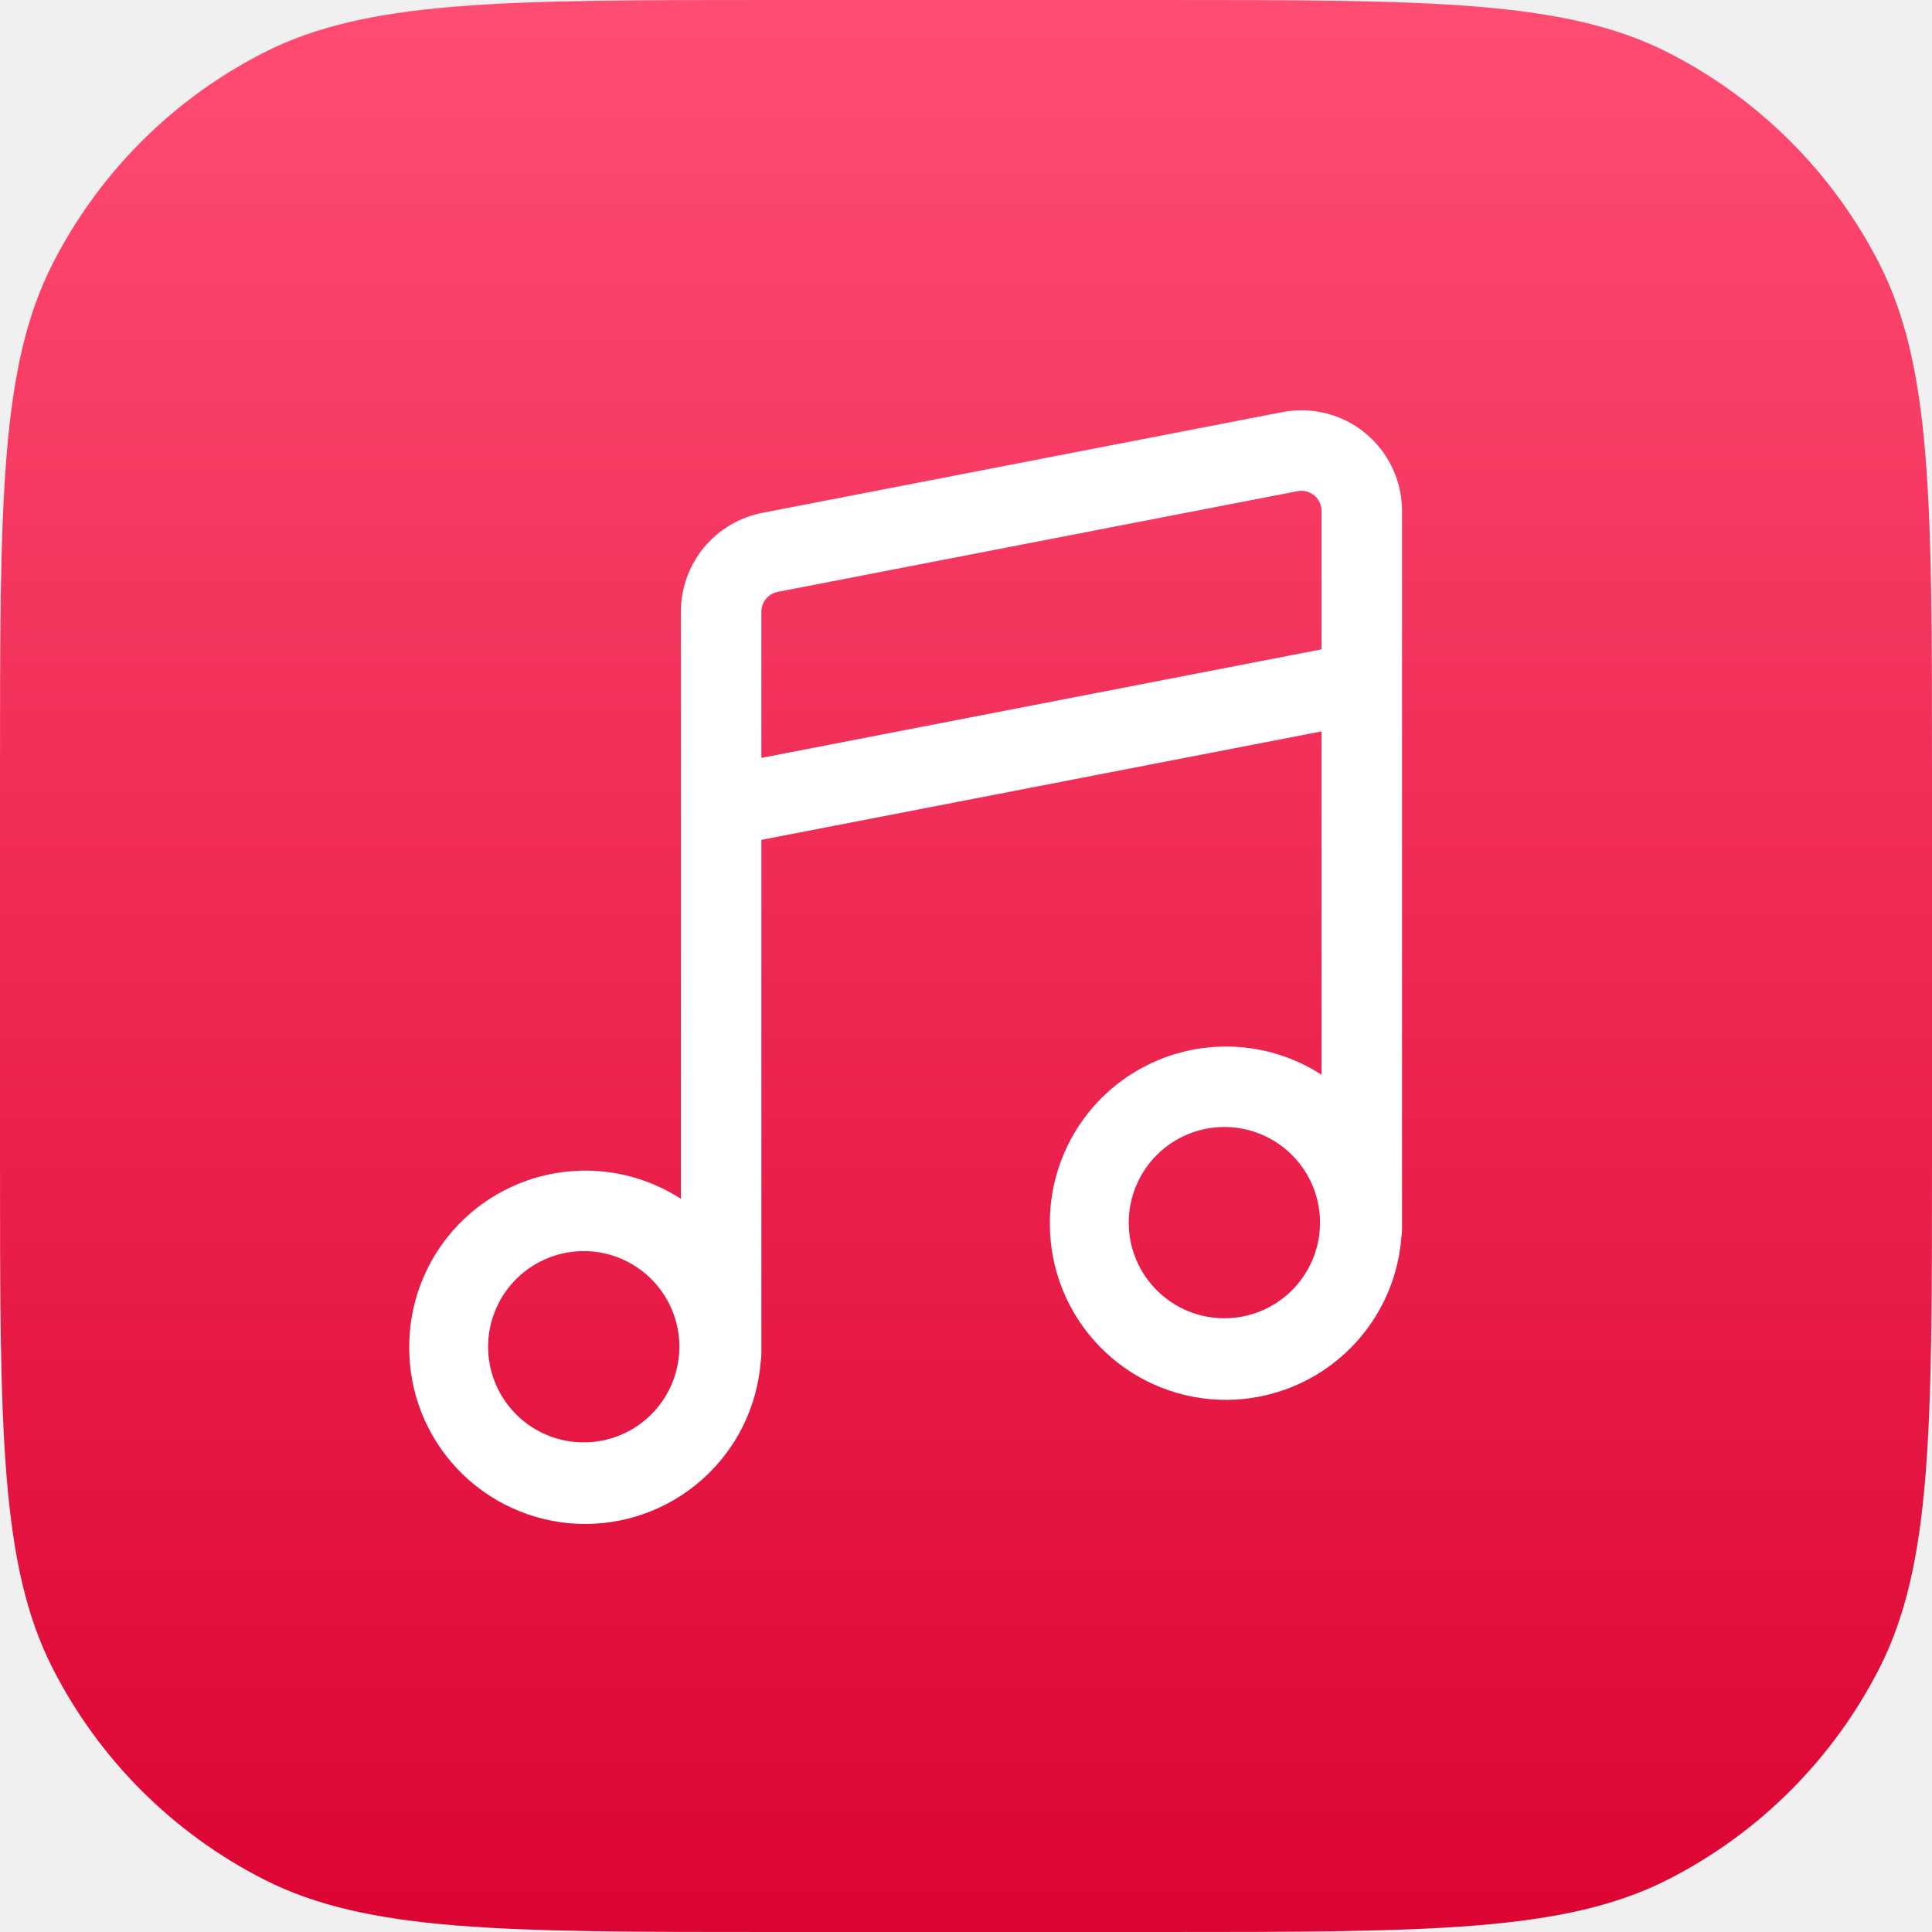
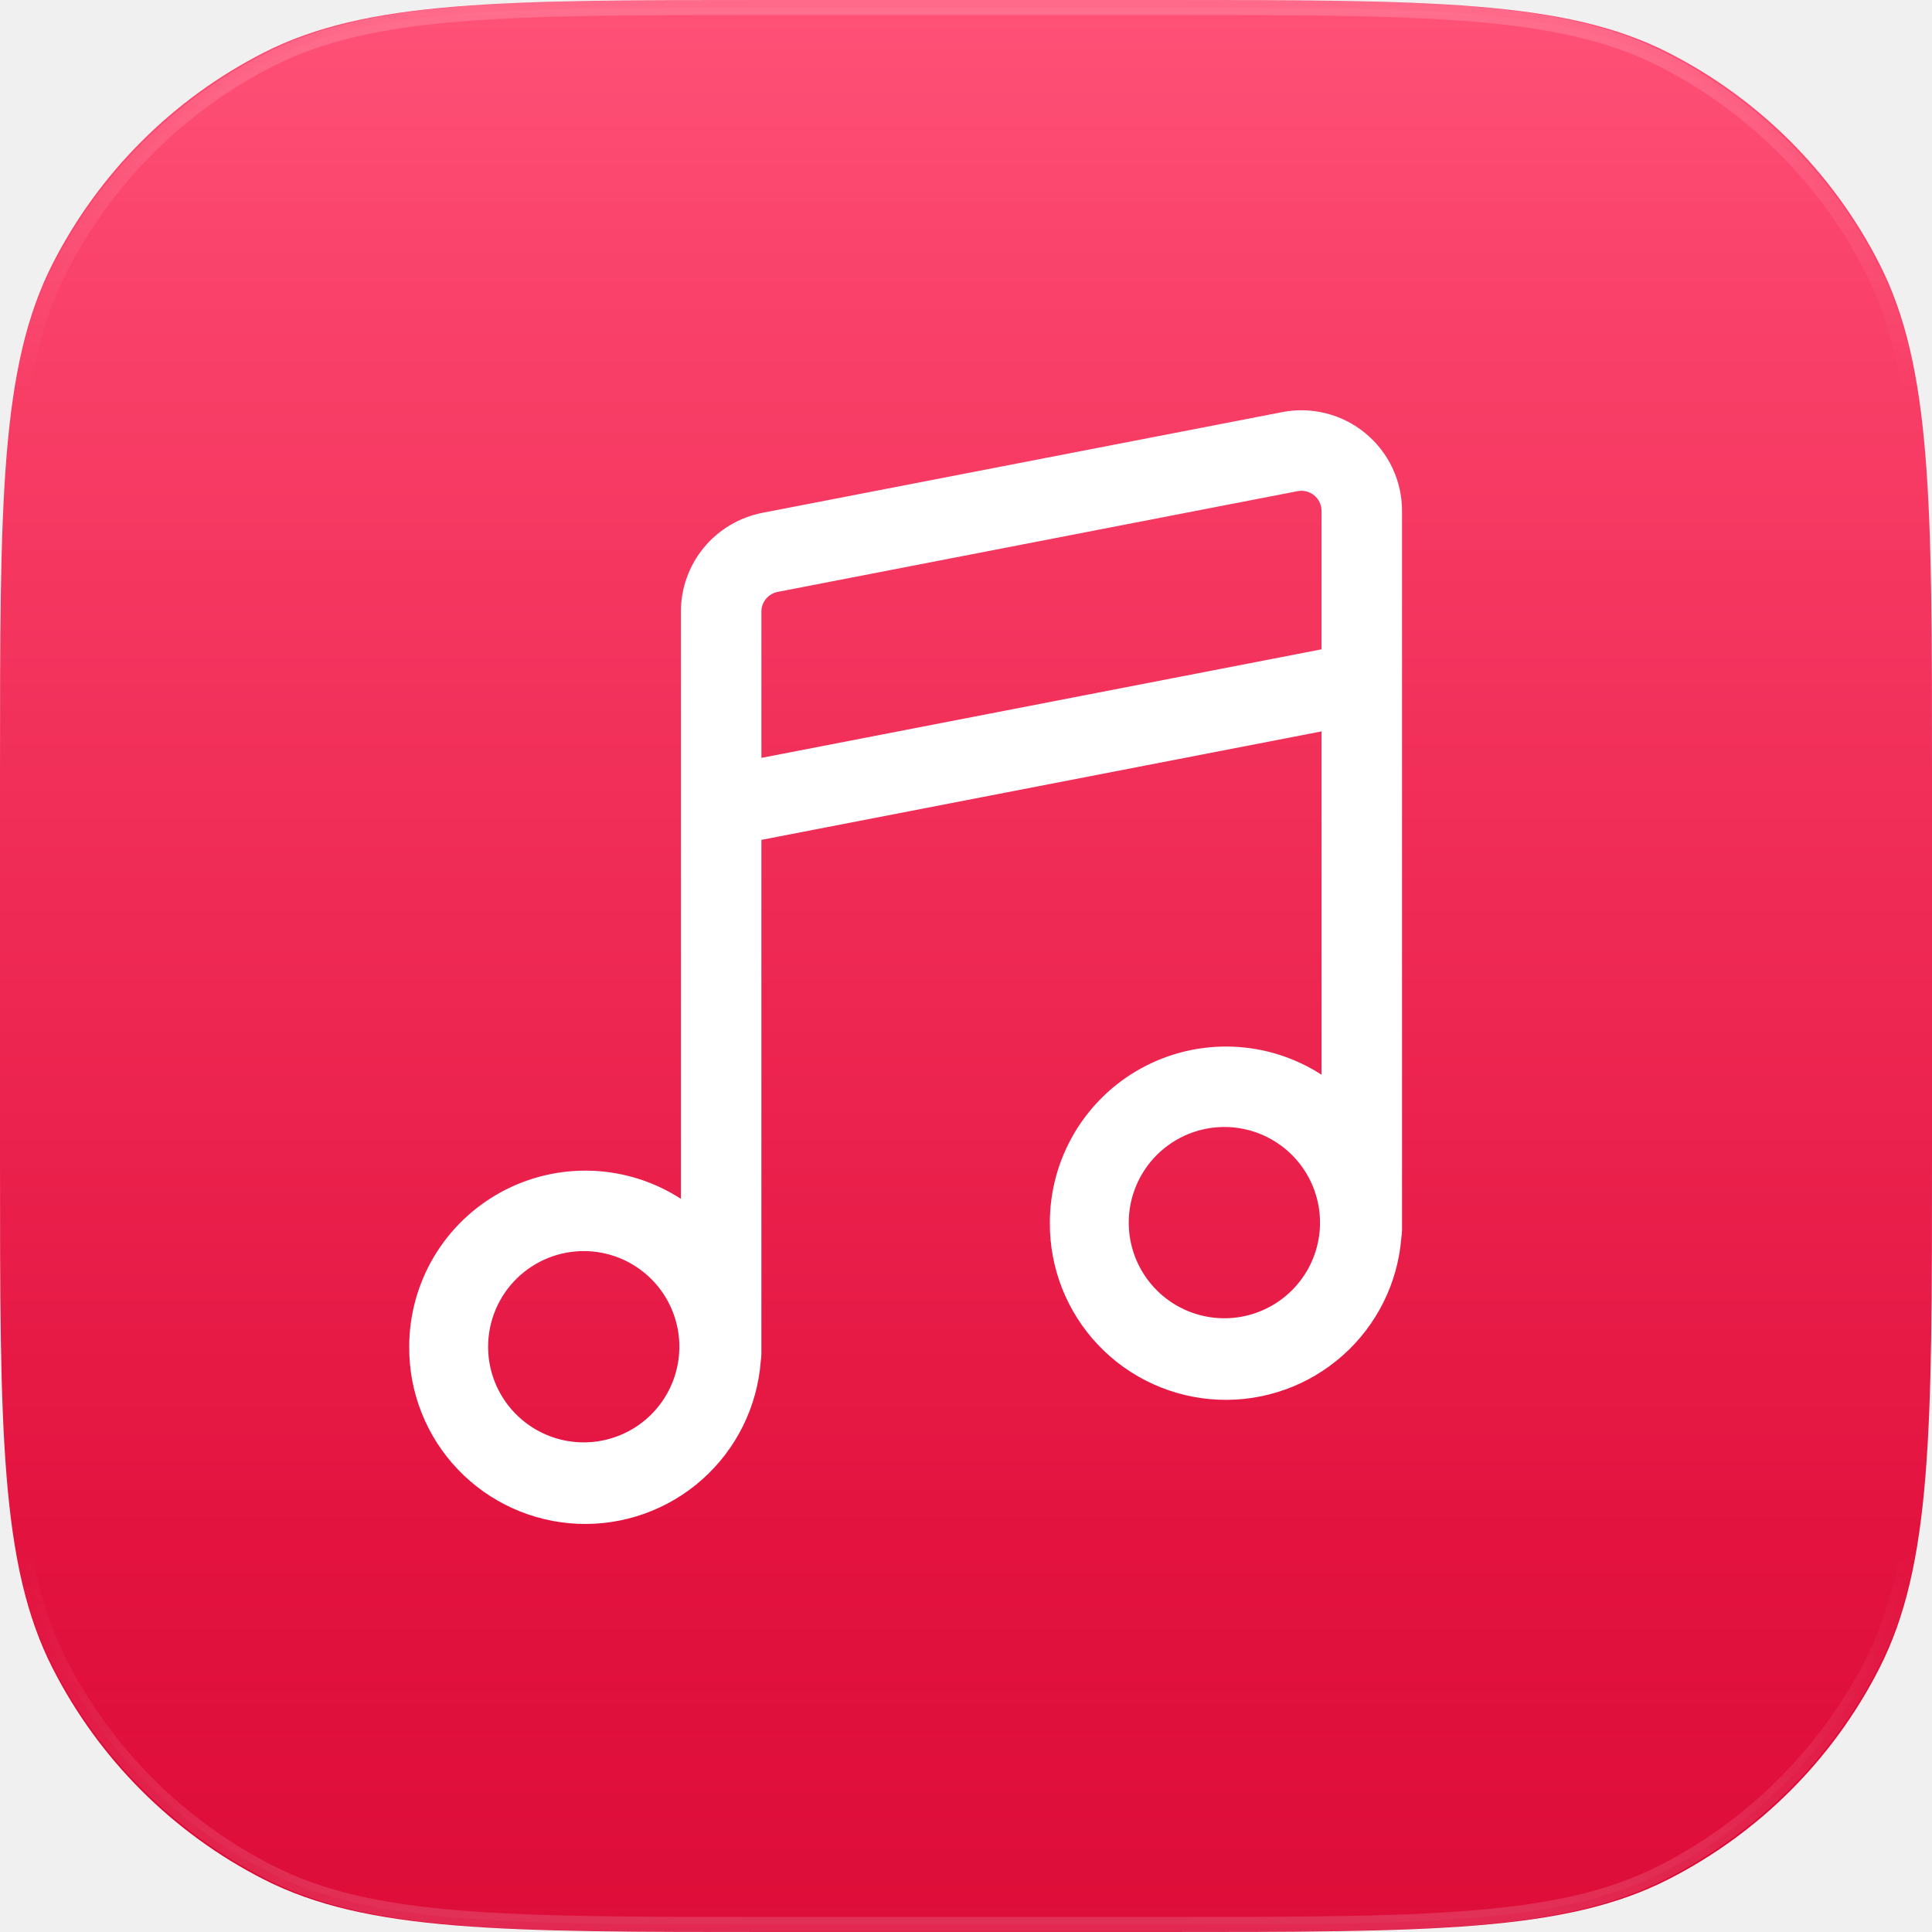
<svg xmlns="http://www.w3.org/2000/svg" viewBox="0 0 64 64" fill="none">
  <path d="M0 25.6C0 16.64 0 12.159 1.744 8.736C3.278 5.726 5.726 3.278 8.736 1.744C12.158 0 16.64 0 25.6 0H38.4C47.36 0 51.841 0 55.264 1.744C58.275 3.278 60.722 5.726 62.256 8.736C64 12.158 64 16.64 64 25.6V38.4C64 47.36 64 51.841 62.256 55.264C60.722 58.275 58.275 60.722 55.264 62.256C51.842 64 47.36 64 38.4 64H25.6C16.64 64 12.159 64 8.736 62.256C5.726 60.722 3.278 58.275 1.744 55.264C0 51.842 0 47.36 0 38.4V25.6Z" fill="url(#a)" />
+   <path d="M0 25.6C0 16.64 0 12.159 1.744 8.736C3.278 5.726 5.726 3.278 8.736 1.744C12.158 0 16.64 0 25.6 0H38.4C47.36 0 51.841 0 55.264 1.744C58.275 3.278 60.722 5.726 62.256 8.736C64 12.158 64 16.64 64 25.6V38.4C64 47.36 64 51.841 62.256 55.264C60.722 58.275 58.275 60.722 55.264 62.256C51.842 64 47.36 64 38.4 64H25.6C16.64 64 12.159 64 8.736 62.256C5.726 60.722 3.278 58.275 1.744 55.264C0 51.842 0 47.36 0 38.4V25.6Z" transform="matrix(.9921875 0 0 .9921875 .25 .25)" fill="url(#z)" stroke="url(#y)" stroke-width=".5" />
  <path d="M42.477 13.652C42.96 13.558 43.457 13.573 43.933 13.694C44.41 13.815 44.853 14.04 45.232 14.353C45.611 14.666 45.917 15.058 46.126 15.503C46.336 15.948 46.444 16.433 46.444 16.924V40.75C46.442 40.828 46.435 40.906 46.423 40.982C46.309 42.49 45.613 43.894 44.483 44.898C43.354 45.903 41.878 46.429 40.368 46.367C38.857 46.304 37.43 45.658 36.387 44.563C35.344 43.469 34.767 42.012 34.778 40.501C34.778 39.452 35.061 38.422 35.597 37.521C36.133 36.62 36.901 35.879 37.823 35.378C38.744 34.876 39.783 34.633 40.831 34.672C41.879 34.711 42.897 35.033 43.778 35.602V24.228L25.222 27.822V44.861C25.22 44.939 25.213 45.017 25.201 45.093C25.086 46.601 24.391 48.005 23.261 49.009C22.132 50.014 20.656 50.54 19.145 50.478C17.635 50.415 16.208 49.769 15.165 48.674C14.122 47.58 13.545 46.123 13.556 44.612C13.556 43.563 13.839 42.534 14.374 41.632C14.91 40.731 15.679 39.99 16.6 39.489C17.521 38.987 18.561 38.744 19.609 38.783C20.657 38.822 21.675 39.144 22.556 39.713V20.261C22.555 19.487 22.825 18.737 23.317 18.14C23.81 17.543 24.495 17.136 25.255 16.988L42.477 13.652ZM19.389 41.444C18.969 41.438 18.552 41.514 18.161 41.671C17.771 41.827 17.416 42.059 17.116 42.354C16.816 42.648 16.578 43 16.416 43.388C16.253 43.775 16.169 44.191 16.169 44.612C16.169 45.236 16.353 45.846 16.699 46.366C17.045 46.886 17.536 47.292 18.112 47.534C18.688 47.775 19.322 47.841 19.935 47.723C20.549 47.605 21.113 47.309 21.558 46.871C22.003 46.433 22.309 45.873 22.437 45.262C22.566 44.651 22.51 44.016 22.279 43.436C22.047 42.856 21.649 42.358 21.135 42.004C20.621 41.649 20.014 41.455 19.389 41.444ZM40.612 37.333C40.191 37.327 39.774 37.403 39.383 37.559C38.993 37.716 38.638 37.948 38.338 38.242C38.038 38.537 37.8 38.889 37.638 39.276C37.475 39.664 37.391 40.08 37.391 40.501C37.391 41.125 37.575 41.735 37.921 42.255C38.267 42.775 38.758 43.181 39.334 43.423C39.91 43.664 40.544 43.73 41.158 43.612C41.771 43.494 42.335 43.197 42.78 42.76C43.226 42.322 43.532 41.762 43.66 41.151C43.788 40.54 43.733 39.905 43.501 39.325C43.269 38.745 42.871 38.247 42.357 37.893C41.843 37.538 41.236 37.344 40.612 37.333ZM43.778 16.924C43.778 16.826 43.756 16.729 43.714 16.64C43.672 16.551 43.611 16.473 43.535 16.41C43.459 16.348 43.37 16.303 43.275 16.279C43.18 16.254 43.081 16.252 42.984 16.27L25.762 19.607C25.61 19.637 25.473 19.718 25.375 19.837C25.276 19.957 25.222 20.107 25.222 20.261V25.106L43.778 21.51V16.924Z" fill="#fff" />
  <defs>
    <linearGradient id="a" x1="32" y1="0" x2="32" y2="64" gradientUnits="userSpaceOnUse">
      <stop stop-color="#FF4C73" />
      <stop offset="1" stop-color="#DC0432" />
    </linearGradient>
+     <linearGradient id="y" x1="0" y1="0" x2="0" y2="64" gradientUnits="userSpaceOnUse">
+       <stop stop-color="#fff" stop-opacity=".17" />
+       <stop offset=".2" stop-color="#fff" stop-opacity="0" />
+       <stop offset=".8" stop-color="#fff" stop-opacity="0" />
+       <stop offset="1" stop-color="#fff" stop-opacity=".15" />
+     </linearGradient>
+     <linearGradient id="z" x1="0" y1="0" x2="0" y2="64" gradientUnits="userSpaceOnUse">
+       <stop stop-color="#fff" stop-opacity=".03" />
+       <stop offset=".15" stop-color="#fff" stop-opacity="0" />
+       <stop offset=".8" stop-color="#fff" stop-opacity="0" />
+       <stop offset="1" stop-color="#fff" stop-opacity=".035" />
+     </linearGradient>
  </defs>
</svg>
